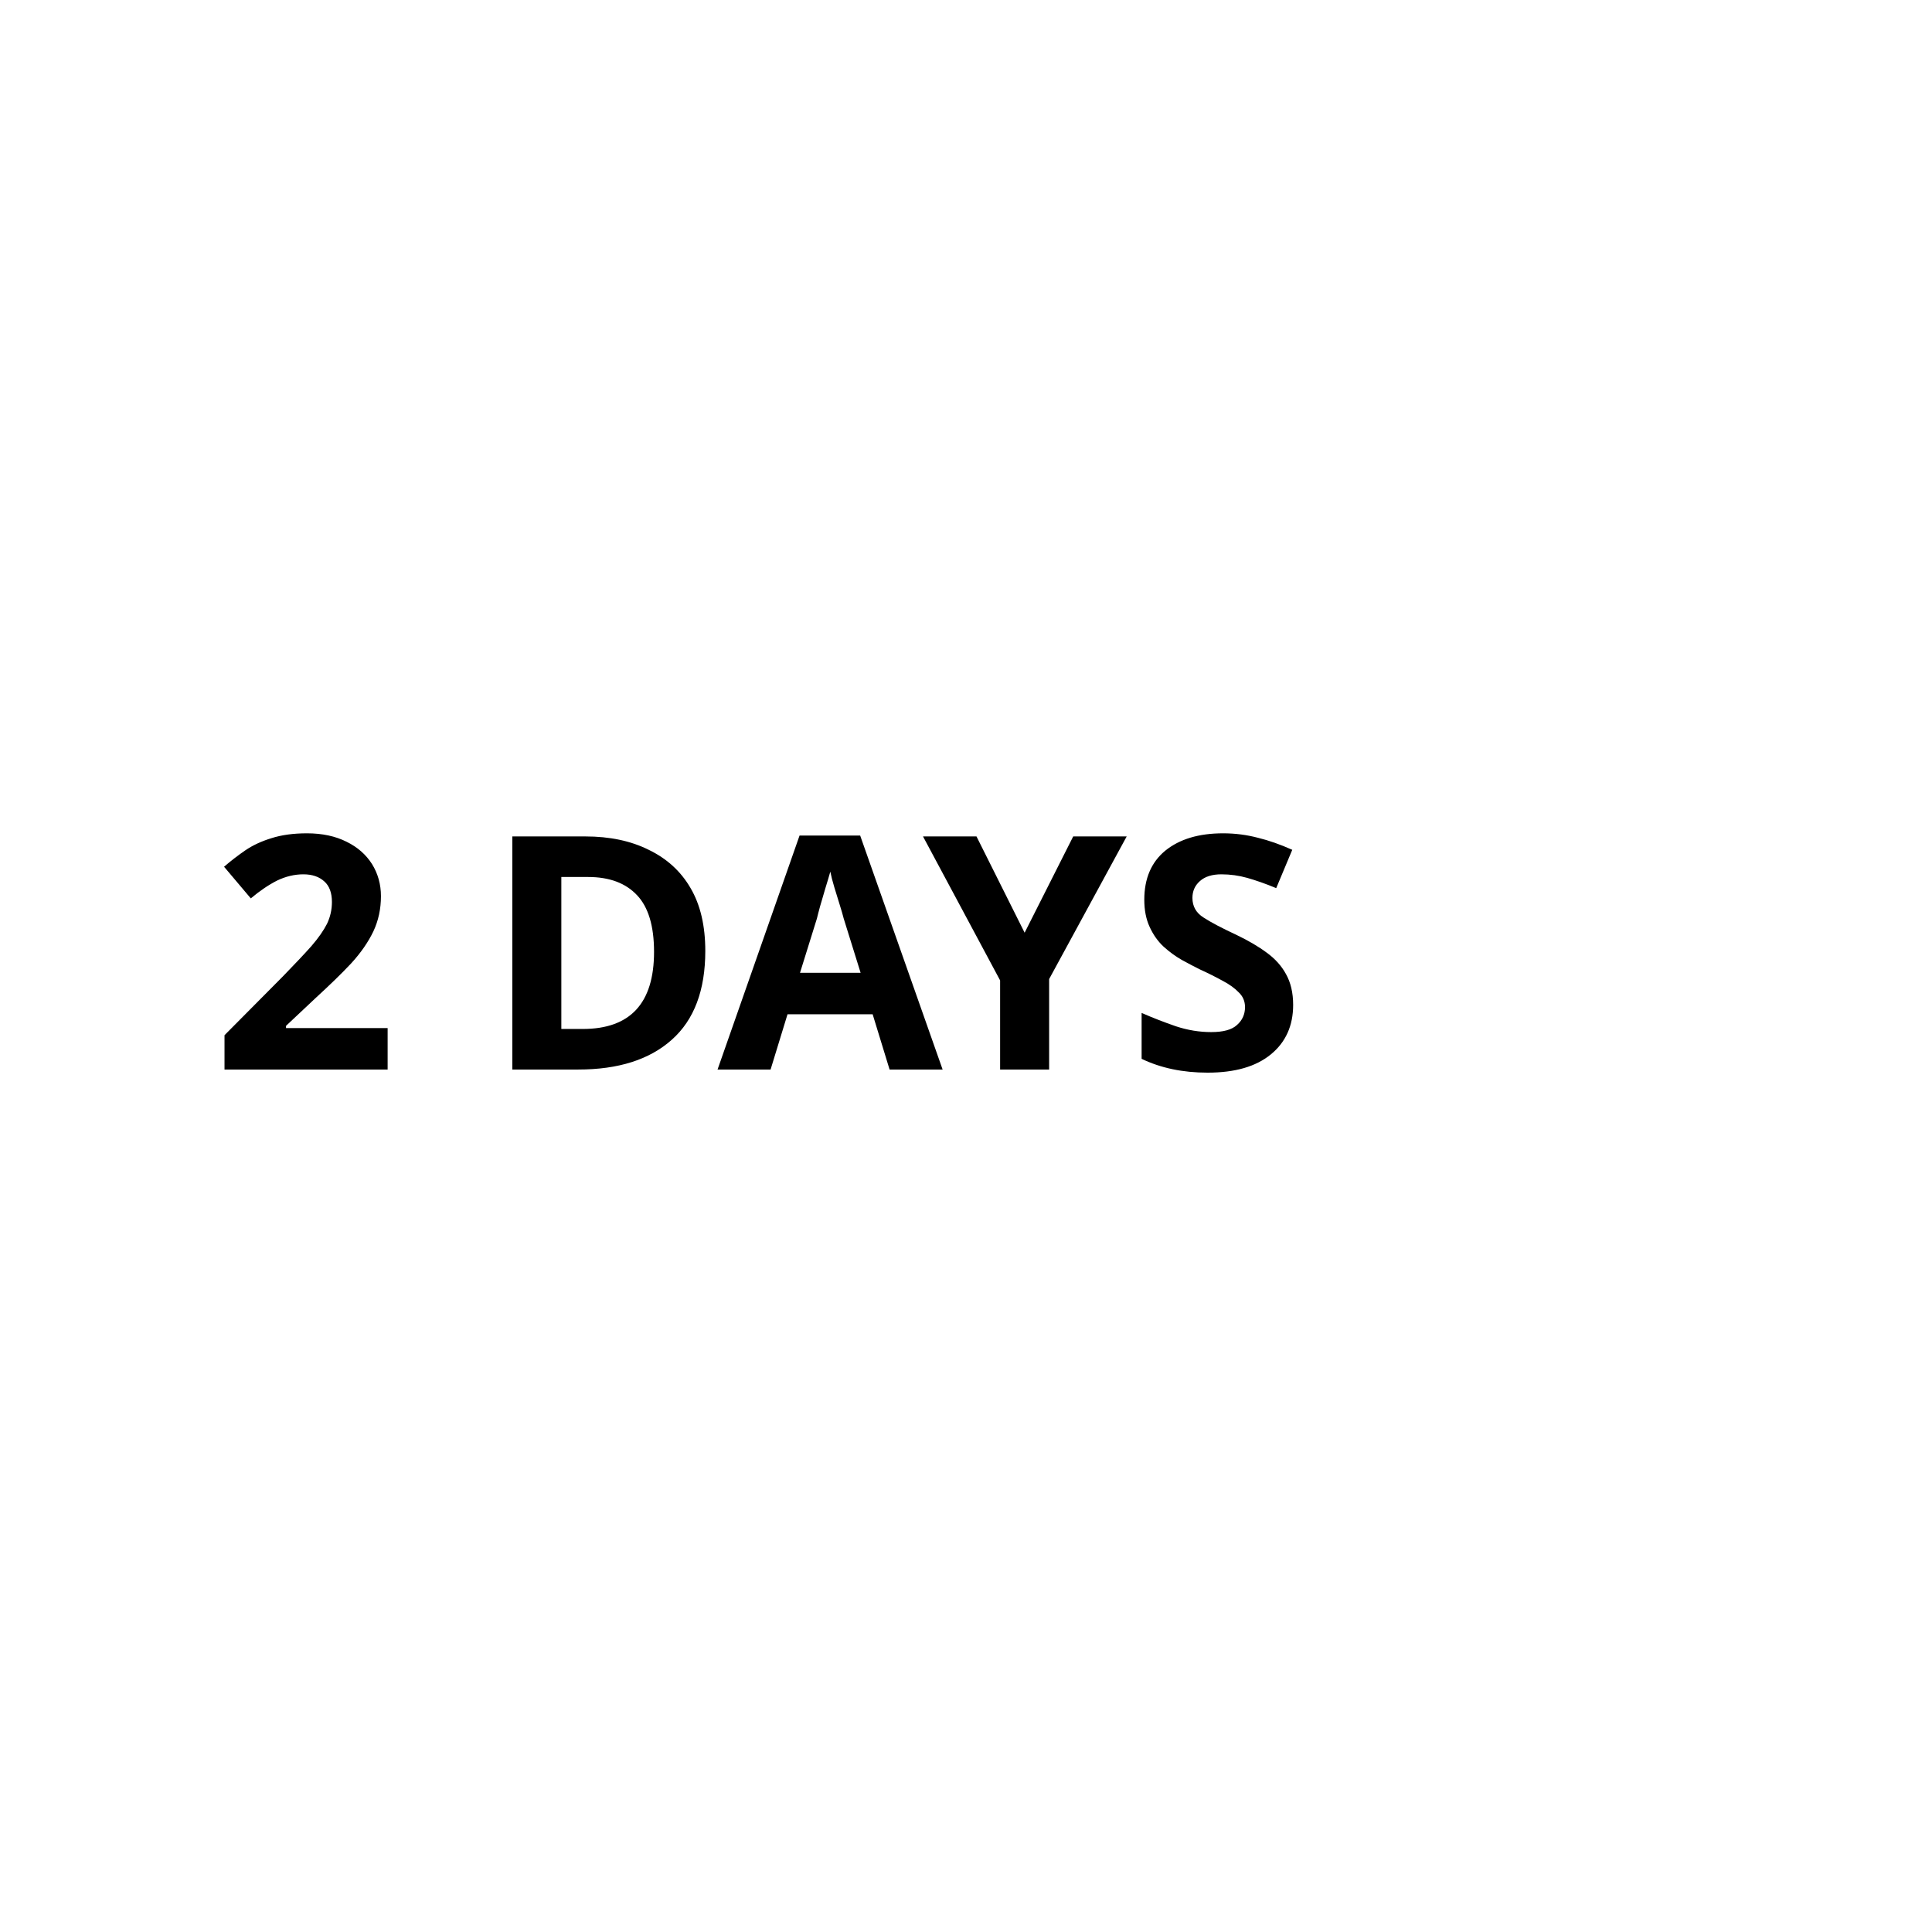
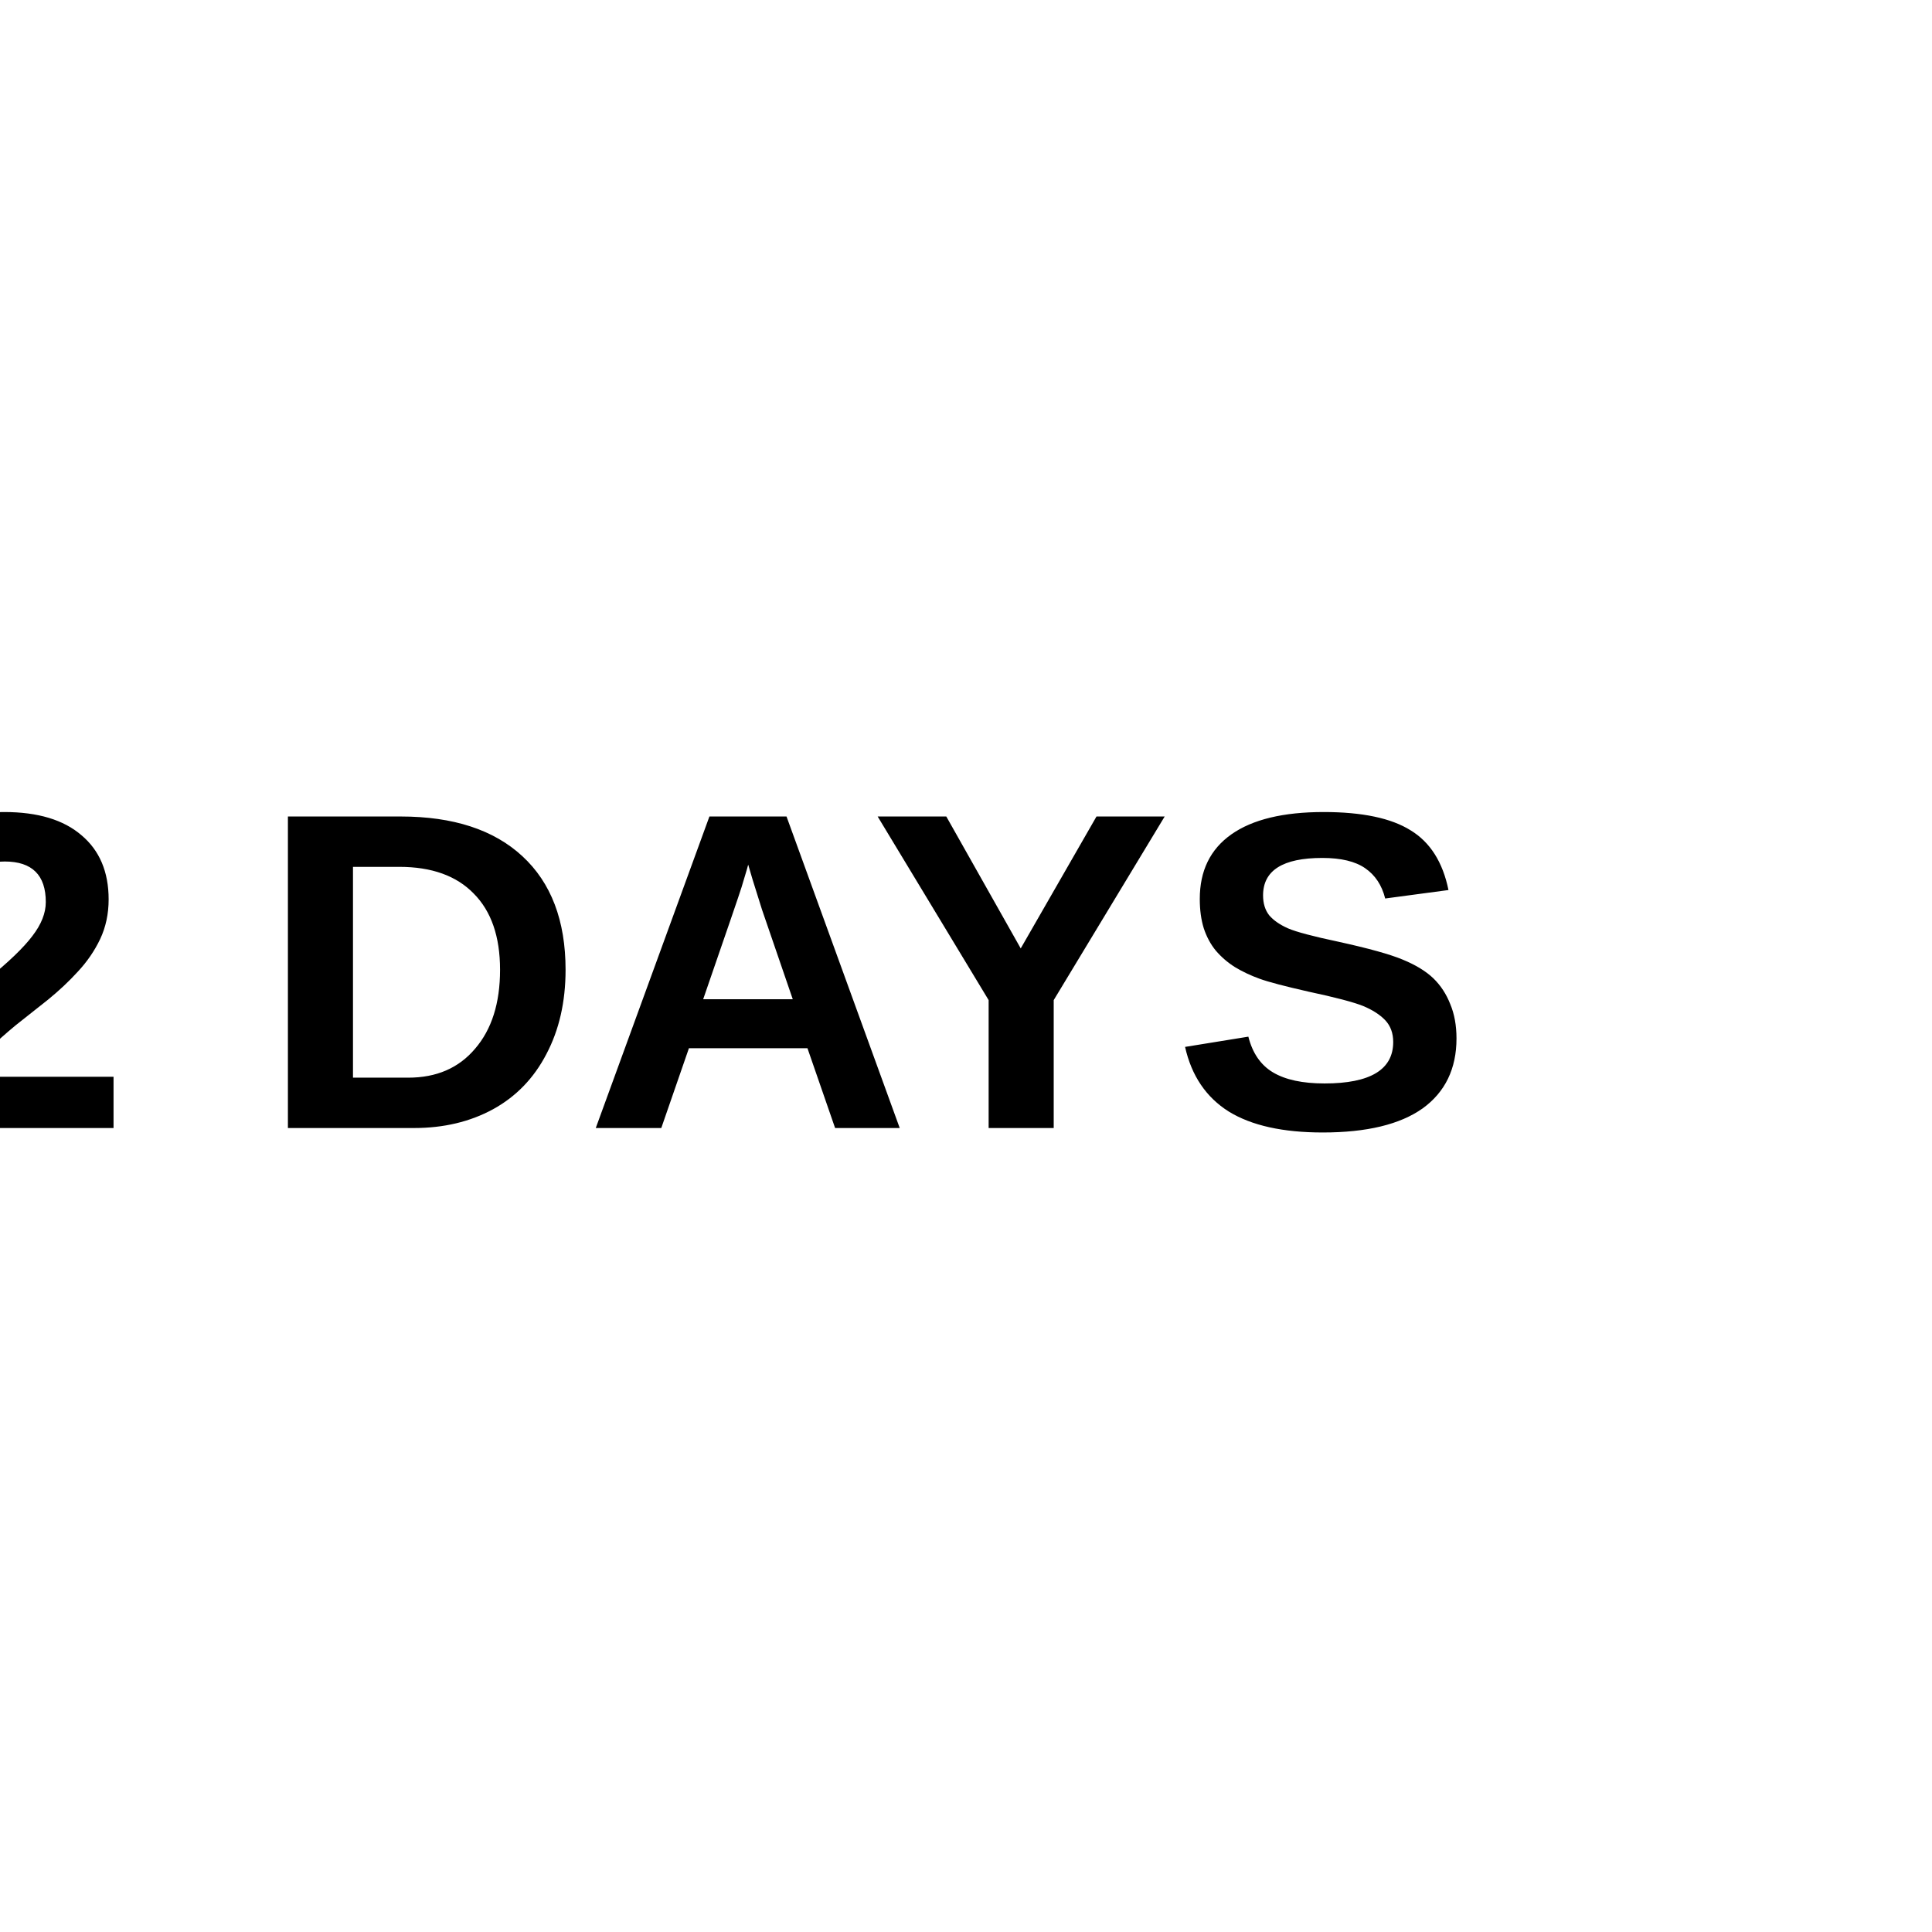
<svg xmlns="http://www.w3.org/2000/svg" width="256" height="256" viewBox="0 0 67.733 67.733" version="1.1" id="svg5">
  <defs id="defs2" />
  <g id="layer2">
    <rect style="fill-opacity: 0%;stroke:none;stroke-width:7.027" id="rect849" width="67.733" height="67.733" x="0" y="0" />
  </g>
  <g id="layer1">
-     <text xml:space="preserve" style="font-weight:bold;font-size:11.43px;line-height:1.25;font-family:sans-serif;-inkscape-font-specification:'sans-serif Bold';text-align:center;text-anchor:middle;fill:#000000;fill-opacity:1;stroke-width:0.153" x="34.034" y="37.495" id="text8876">
-       <tspan style="text-align:center;text-anchor:middle;fill:#000000;fill-opacity:1;stroke-width:0.153" x="34.034" y="37.495" id="tspan17808">2 DAYS</tspan>
+     <text xml:space="preserve" style="font-weight:bold;font-size:15.875px;line-height:1.25;font-family:sans-serif;-inkscape-font-specification:'sans-serif Bold';text-align:center;text-anchor:middle;fill:#000000;fill-opacity:1;stroke-width:0.153" x="34.057" y="39.545" id="text8876">
+       <tspan style="font-style:normal;font-variant:normal;font-weight:bold;font-stretch:normal;font-size:15.875px;font-family:Arial;-inkscape-font-specification:'Arial Bold';text-align:center;text-anchor:middle;fill:#000000;fill-opacity:1;stroke-width:0.153" x="34.057" y="39.545" id="tspan17808">2 DAYS</tspan>
    </text>
  </g>
</svg>
